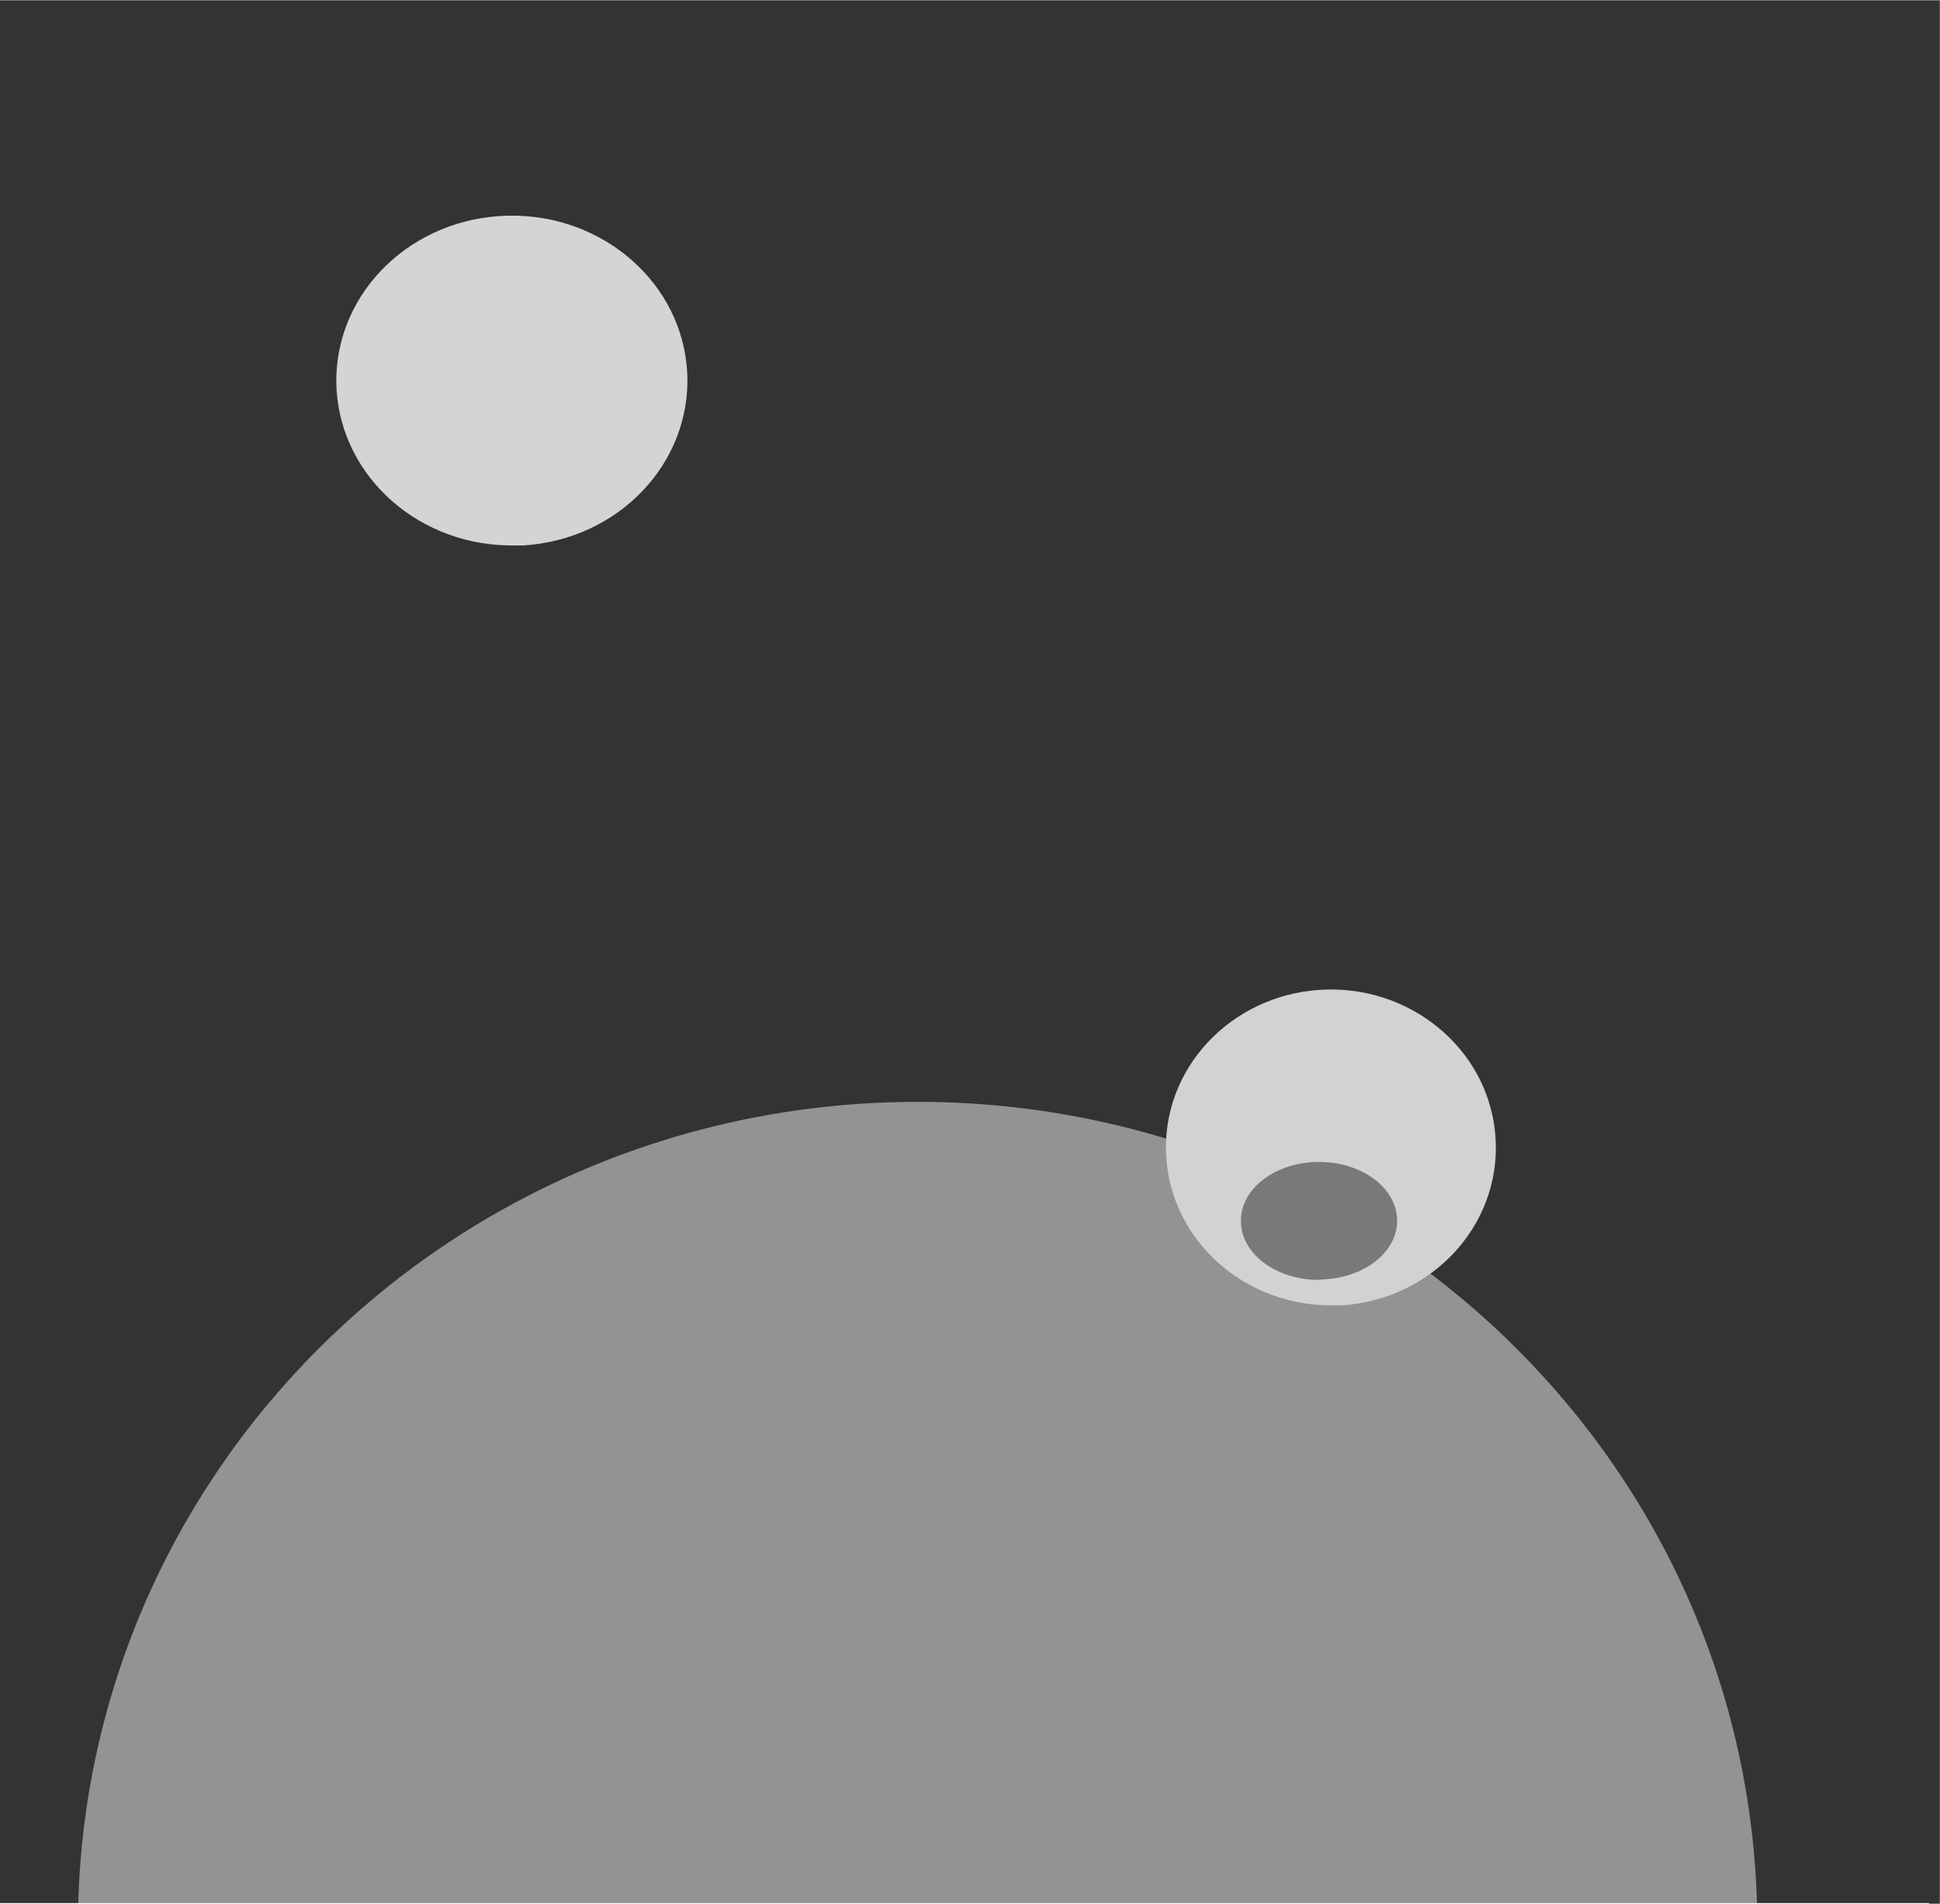
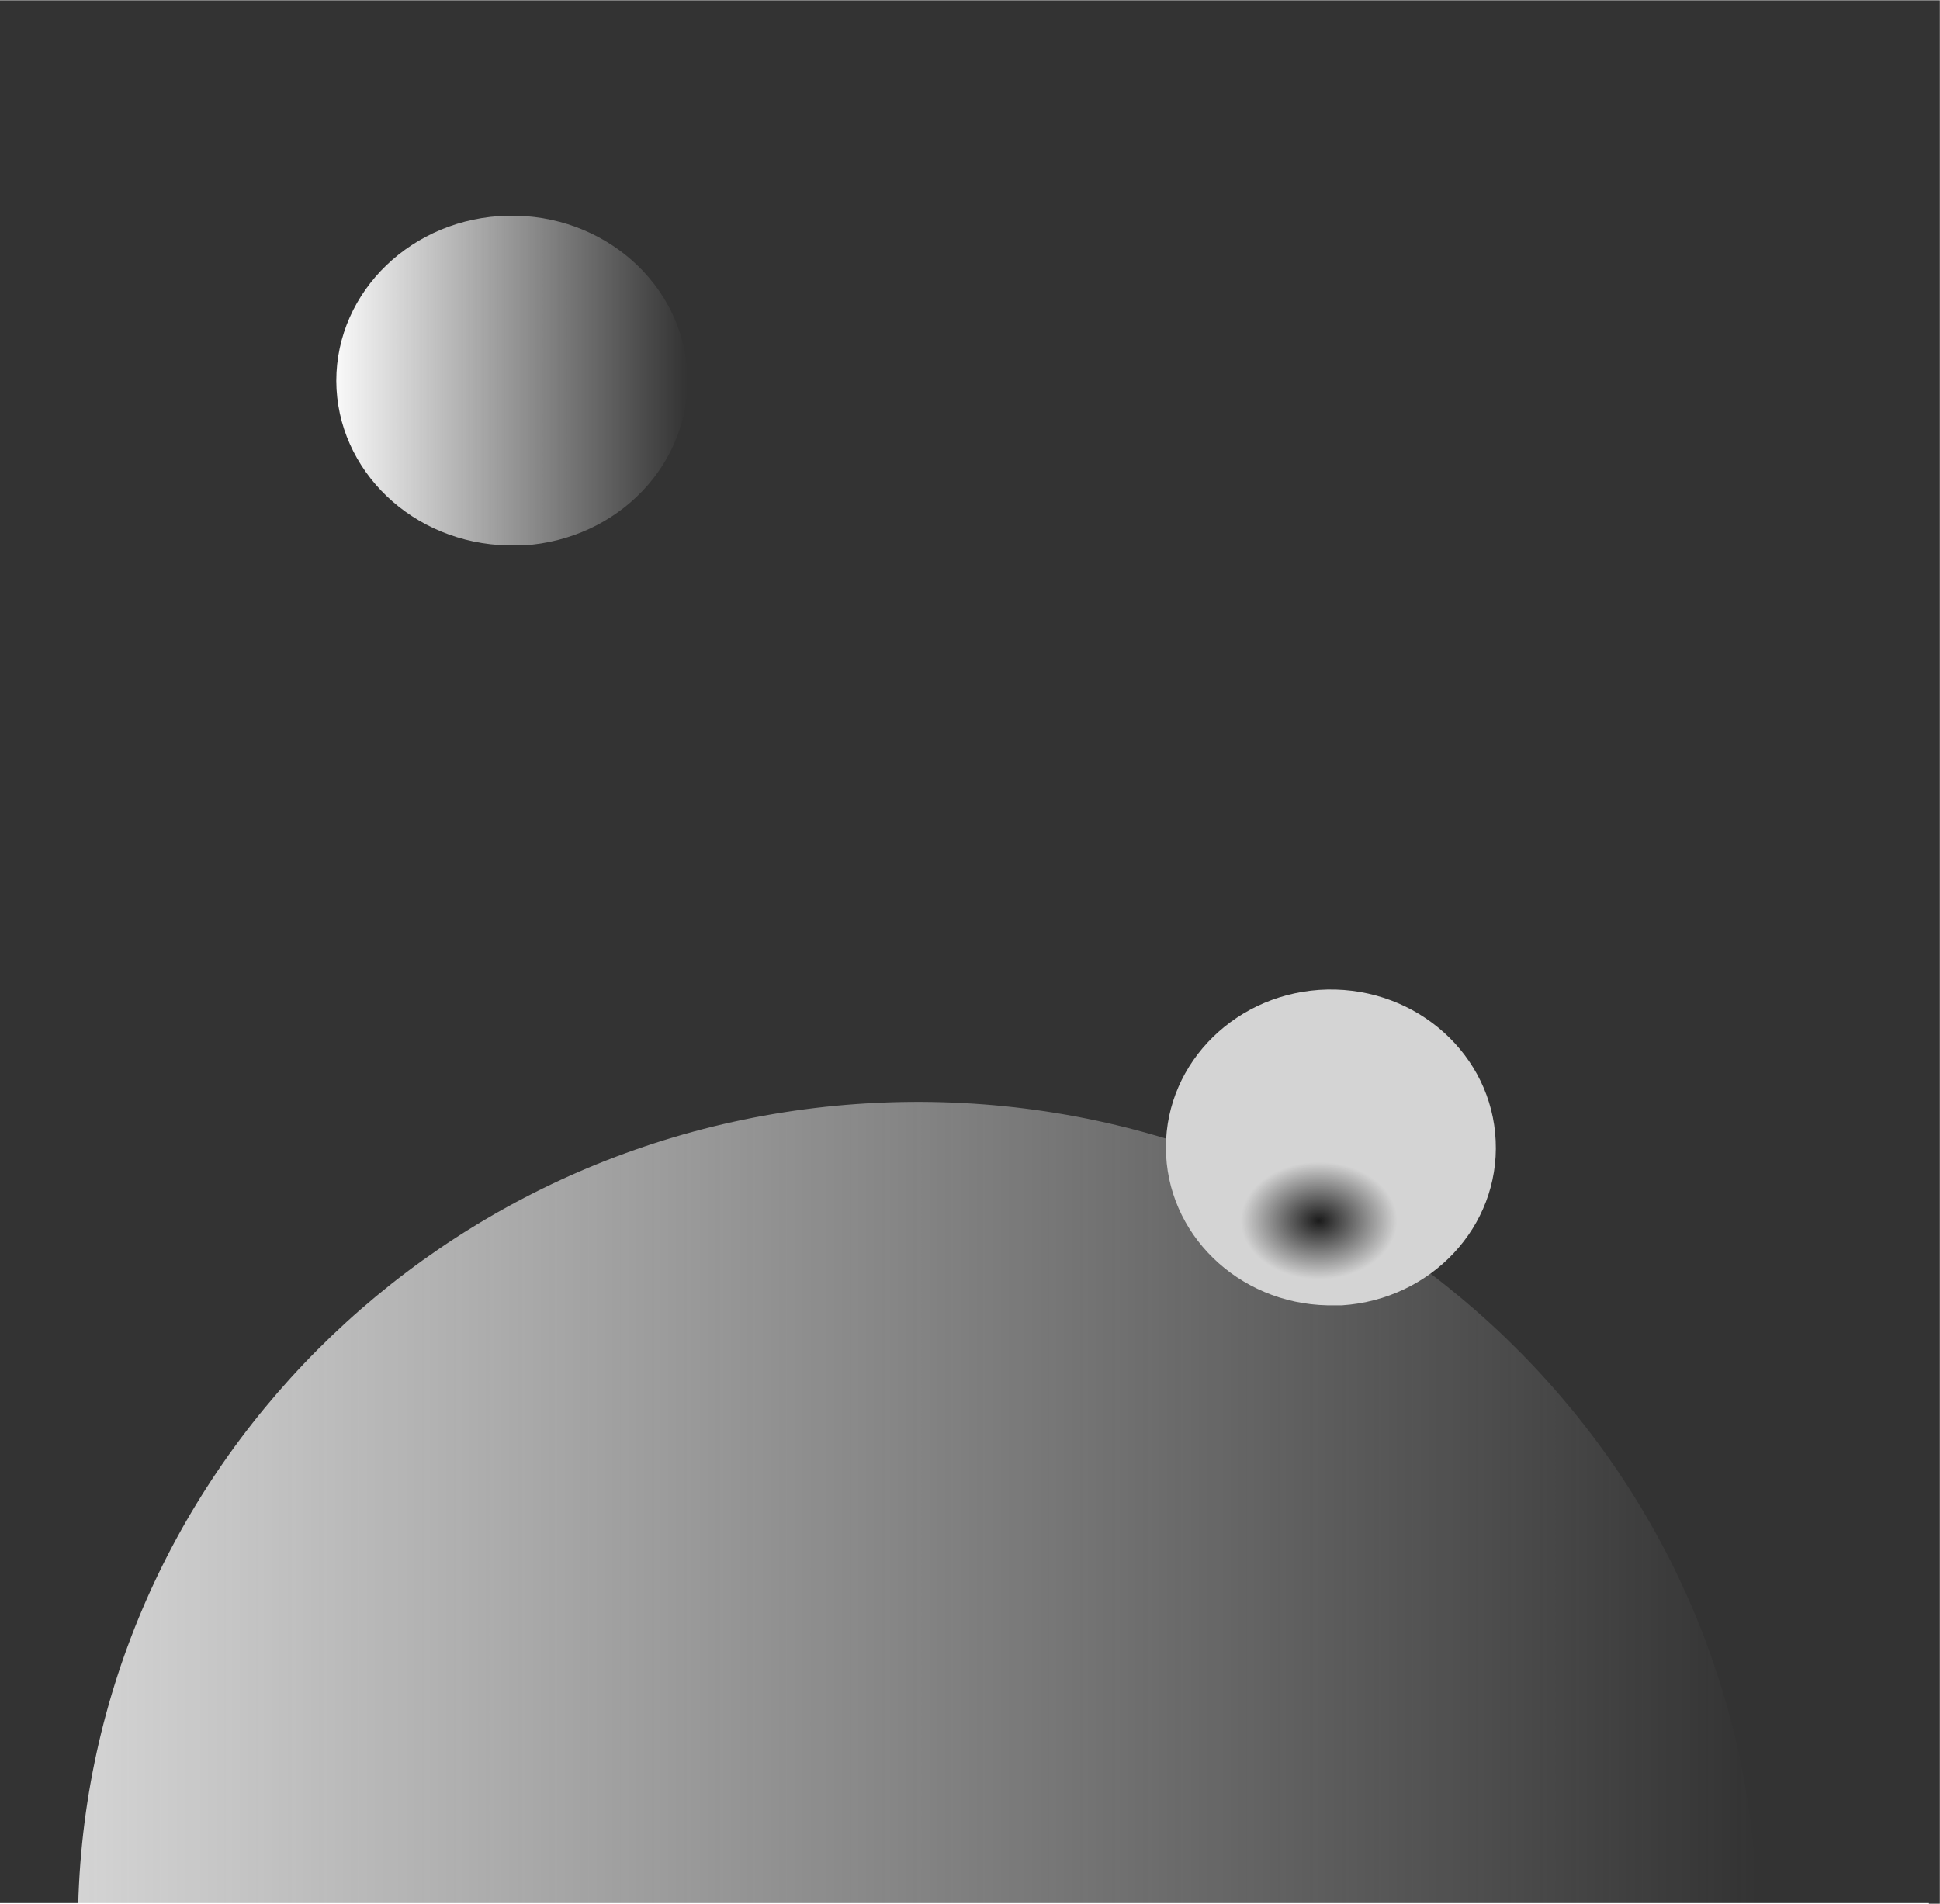
- <svg xmlns="http://www.w3.org/2000/svg" id="svg8" version="1.1" viewBox="0 0 3.206 3.146" height="3.146mm" width="3.206mm">
-   <defs id="defs2" />
+ <svg xmlns="http://www.w3.org/2000/svg" xmlns:xlink="http://www.w3.org/1999/xlink" id="svg8" version="1.1" viewBox="0 0 3.206 3.146" height="3.146mm" width="3.206mm">
+   <defs id="defs2">
+     <linearGradient id="linearGradient3046">
+       <stop style="stop-color:#1b1b1b;stop-opacity:1;" offset="0" id="stop3042" />
+       <stop style="stop-color:#1b1b1b;stop-opacity:0;" offset="1" id="stop3044" />
+     </linearGradient>
+     <linearGradient id="linearGradient2930">
+       <stop style="stop-color:#f9f9f9;stop-opacity:1;" offset="0" id="stop2928" />
+     </linearGradient>
+     <linearGradient id="linearGradient938">
+       <stop style="stop-color:#f9f9f9;stop-opacity:1;" offset="0" id="stop934" />
+       <stop style="stop-color:#f9f9f9;stop-opacity:0;" offset="1" id="stop936" />
+     </linearGradient>
+     <linearGradient id="500">
+       <stop style="stop-color:#d4d4d4;stop-opacity:1;" offset="0" id="stop828" />
+       <stop style="stop-color:#d4d4d4;stop-opacity:0;" offset="1" id="stop830" />
+     </linearGradient>
+     <linearGradient xlink:href="#500" id="linearGradient842" x1="0.117" y1="3.186" x2="2.892" y2="3.186" gradientUnits="userSpaceOnUse" />
+     <linearGradient xlink:href="#linearGradient938" id="linearGradient940" x1="0.544" y1="0.631" x2="1.124" y2="0.631" gradientUnits="userSpaceOnUse" />
+     <radialGradient xlink:href="#linearGradient3046" id="radialGradient3048" cx="2.168" cy="2.019" fx="2.168" fy="2.019" r="0.129" gradientTransform="matrix(1,0,0,0.7526321,0,0.4995506)" gradientUnits="userSpaceOnUse" />
+   </defs>
  <g id="layer2" style="display:inline" transform="translate(0.01175205,-0.00150003)">
    <rect style="display:inline;fill:#333333;fill-rule:evenodd;stroke-width:0.089" id="rect38" width="3.206" height="3.146" x="-0.012" y="0.002" />
-     <path d="M 0.828,0.903 A 0.29,0.273 0 0 1 0.544,0.631 0.29,0.273 0 0 1 0.828,0.358 0.29,0.273 0 0 1 1.124,0.619 0.29,0.273 0 0 1 0.853,0.903" id="path2404" style="display:inline;opacity:0.997;fill:#d4d4d4;fill-opacity:1;stroke-width:0.265" />
-     <path d="M 1.473,4.549 A 1.388,1.363 0 0 1 0.117,3.185 1.388,1.363 0 0 1 1.475,1.823 1.388,1.363 0 0 1 2.891,3.126 1.388,1.363 0 0 1 1.596,4.546" id="path2408" style="display:inline;opacity:0.997;fill:#939393;fill-opacity:1;stroke-width:0.265" />
-     <path d="M 2.182,2.159 A 0.273,0.261 0 0 1 1.915,1.898 0.273,0.261 0 0 1 2.182,1.637 0.273,0.261 0 0 1 2.46,1.887 0.273,0.261 0 0 1 2.206,2.159" id="path2413" style="display:inline;opacity:0.997;fill:#d2d2d2;fill-opacity:1;stroke-width:0.265" />
-     <path d="M 2.166,2.117 A 0.129,0.097 0 0 1 2.039,2.019 0.129,0.097 0 0 1 2.166,1.922 0.129,0.097 0 0 1 2.297,2.015 0.129,0.097 0 0 1 2.177,2.116" id="path2419" style="display:inline;opacity:0.997;fill:#797979;fill-opacity:1;stroke-width:0.265" />
+     <path d="M 0.828,0.903 A 0.29,0.273 0 0 1 0.544,0.631 0.29,0.273 0 0 1 0.828,0.358 0.29,0.273 0 0 1 1.124,0.619 0.29,0.273 0 0 1 0.853,0.903" id="path2404" style="display:inline;opacity:0.997;fill:url(#linearGradient940);fill-opacity:1;stroke-width:0.265" />
+     <path d="M 1.473,4.549 A 1.388,1.363 0 0 1 0.117,3.185 1.388,1.363 0 0 1 1.475,1.823 1.388,1.363 0 0 1 2.891,3.126 1.388,1.363 0 0 1 1.596,4.546" id="path2408" style="display:inline;opacity:0.997;fill:url(#linearGradient842);fill-opacity:1.0;stroke-width:0.265" />
+     <path d="M 2.182,2.159 A 0.273,0.261 0 0 1 1.915,1.898 0.273,0.261 0 0 1 2.182,1.637 0.273,0.261 0 0 1 2.46,1.887 0.273,0.261 0 0 1 2.206,2.159" id="path2413" style="display:inline;opacity:0.997;fill:#d4d4d4;fill-opacity:1;stroke-width:0.265" />
+     <path d="M 2.166,2.117 A 0.129,0.097 0 0 1 2.039,2.019 0.129,0.097 0 0 1 2.166,1.922 0.129,0.097 0 0 1 2.297,2.015 0.129,0.097 0 0 1 2.177,2.116" id="path2419" style="display:inline;opacity:0.997;fill:url(#radialGradient3048);fill-opacity:1;stroke-width:0.265" />
    <rect style="display:inline;fill:#ffffff;stroke-width:0.089" id="rect107" width="3.188" height="1.436" x="-0.012" y="3.147" />
  </g>
</svg>
